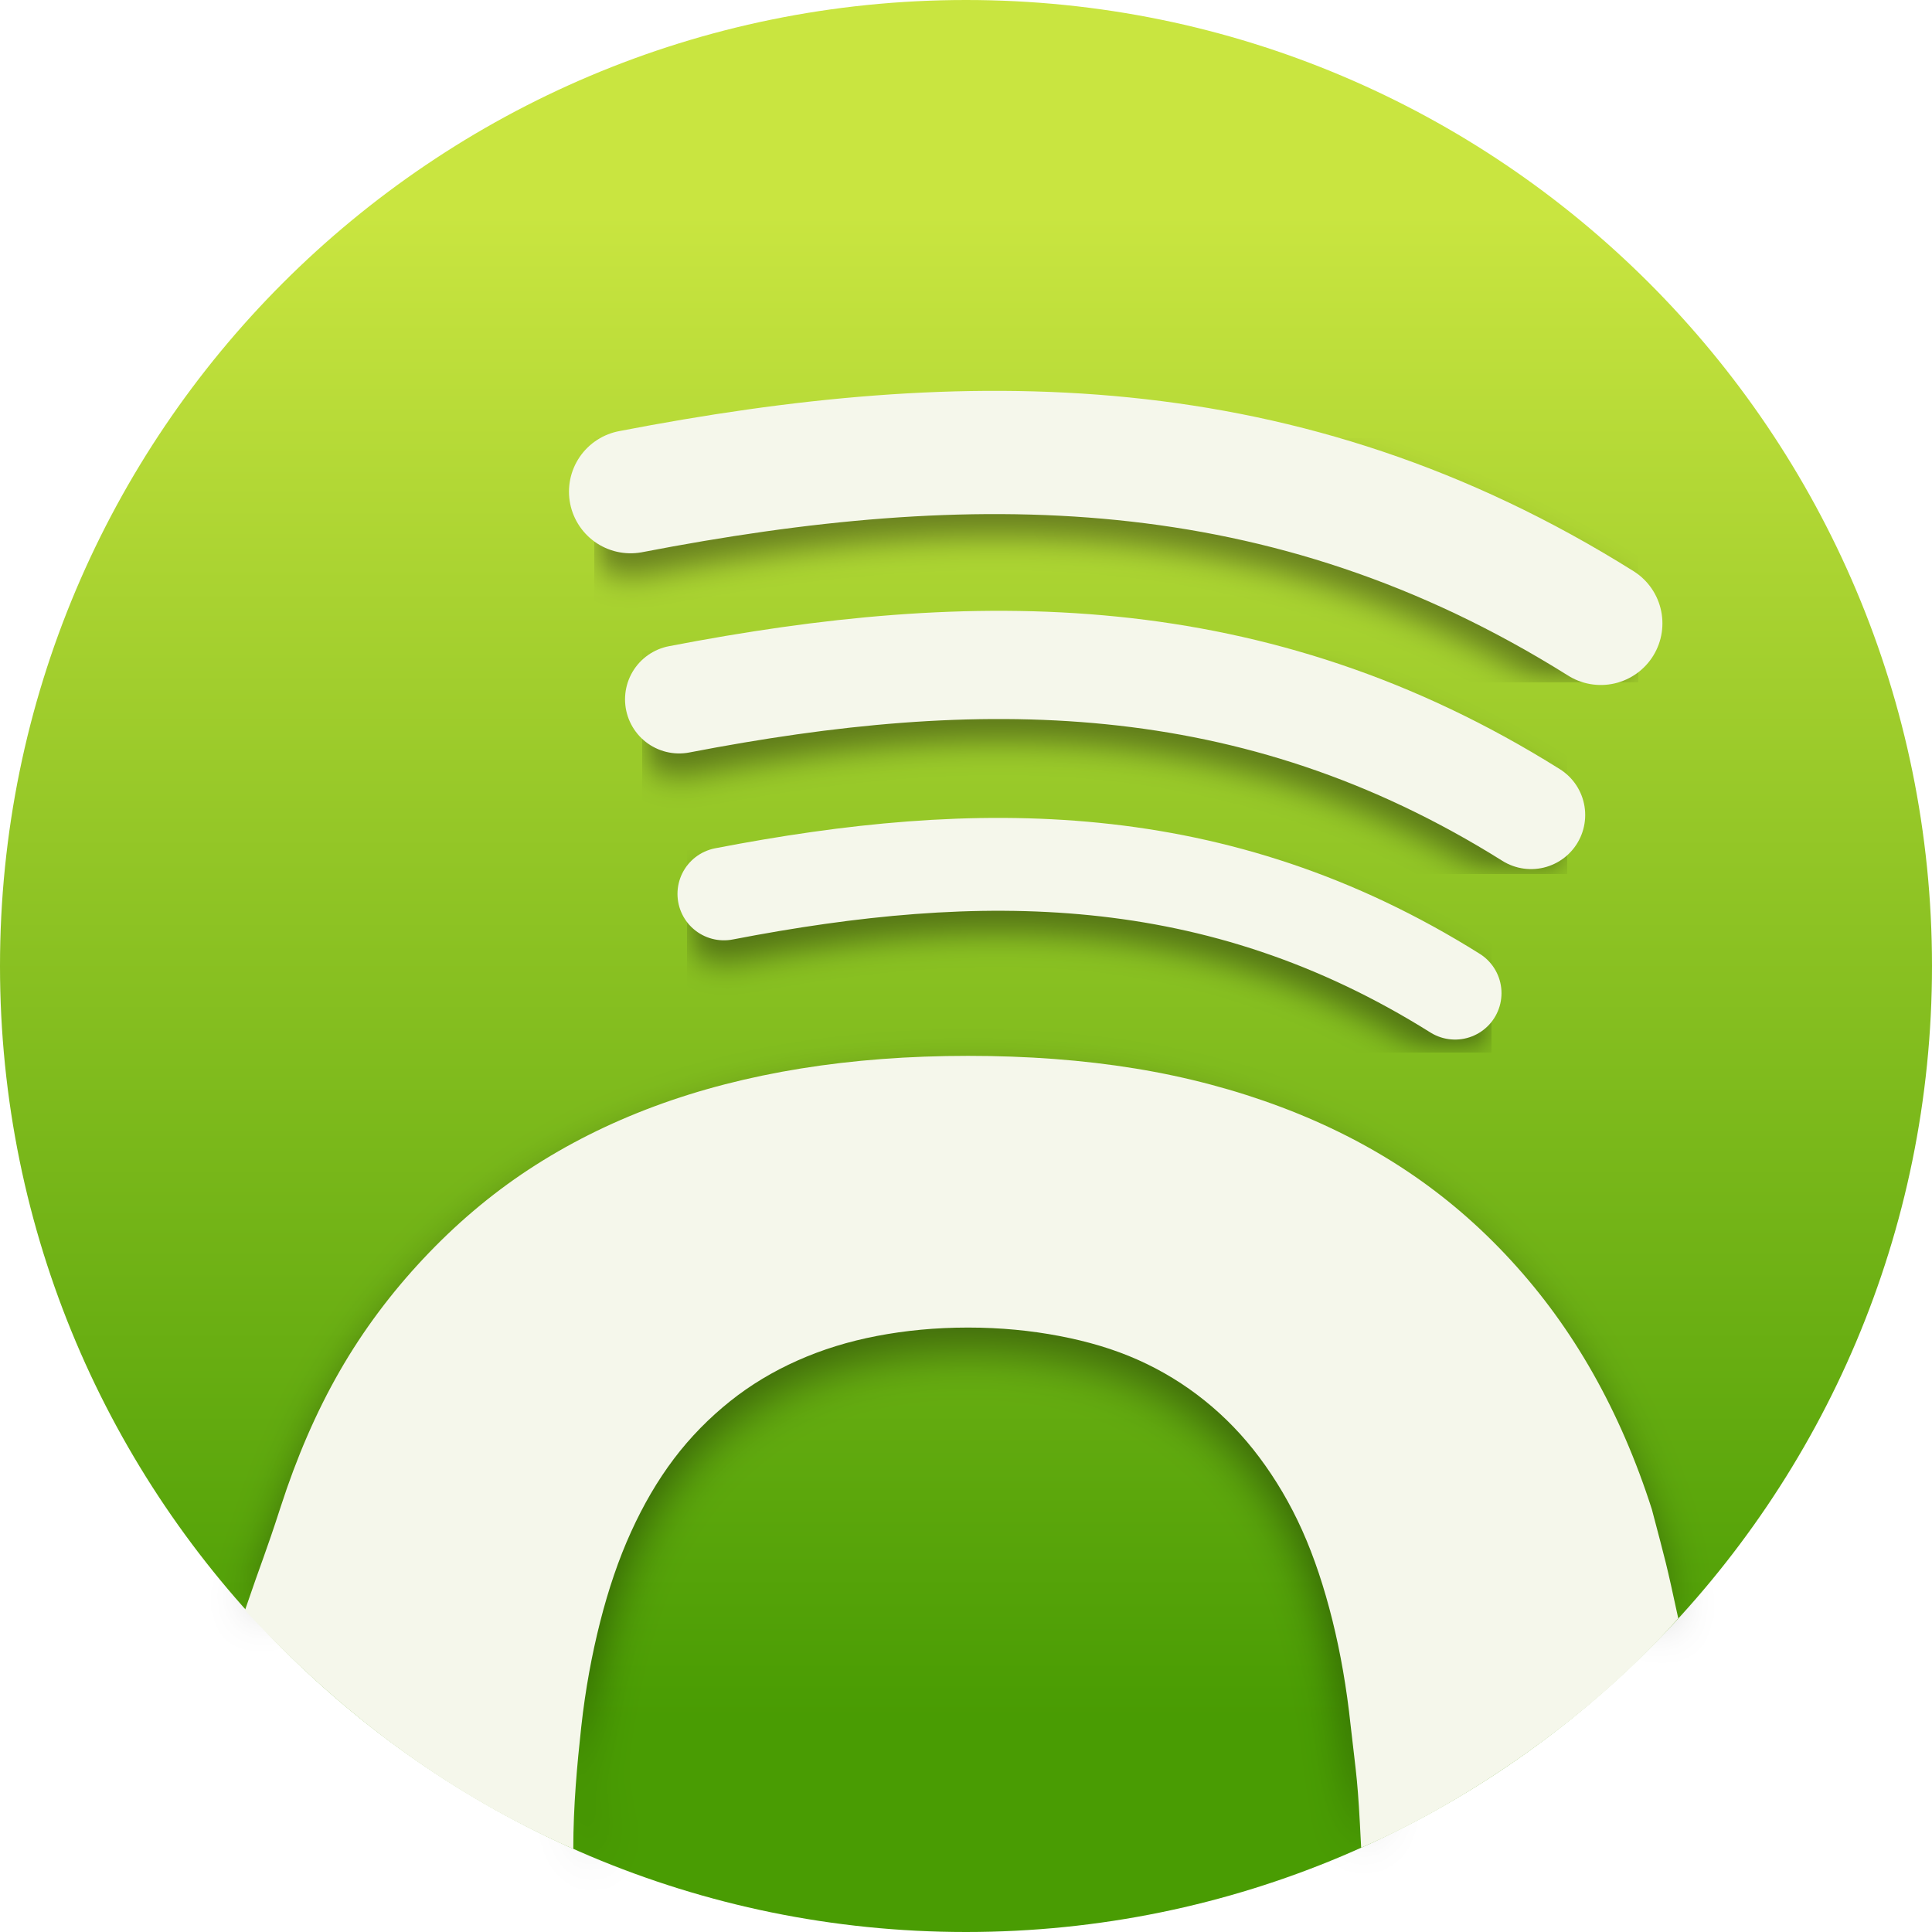
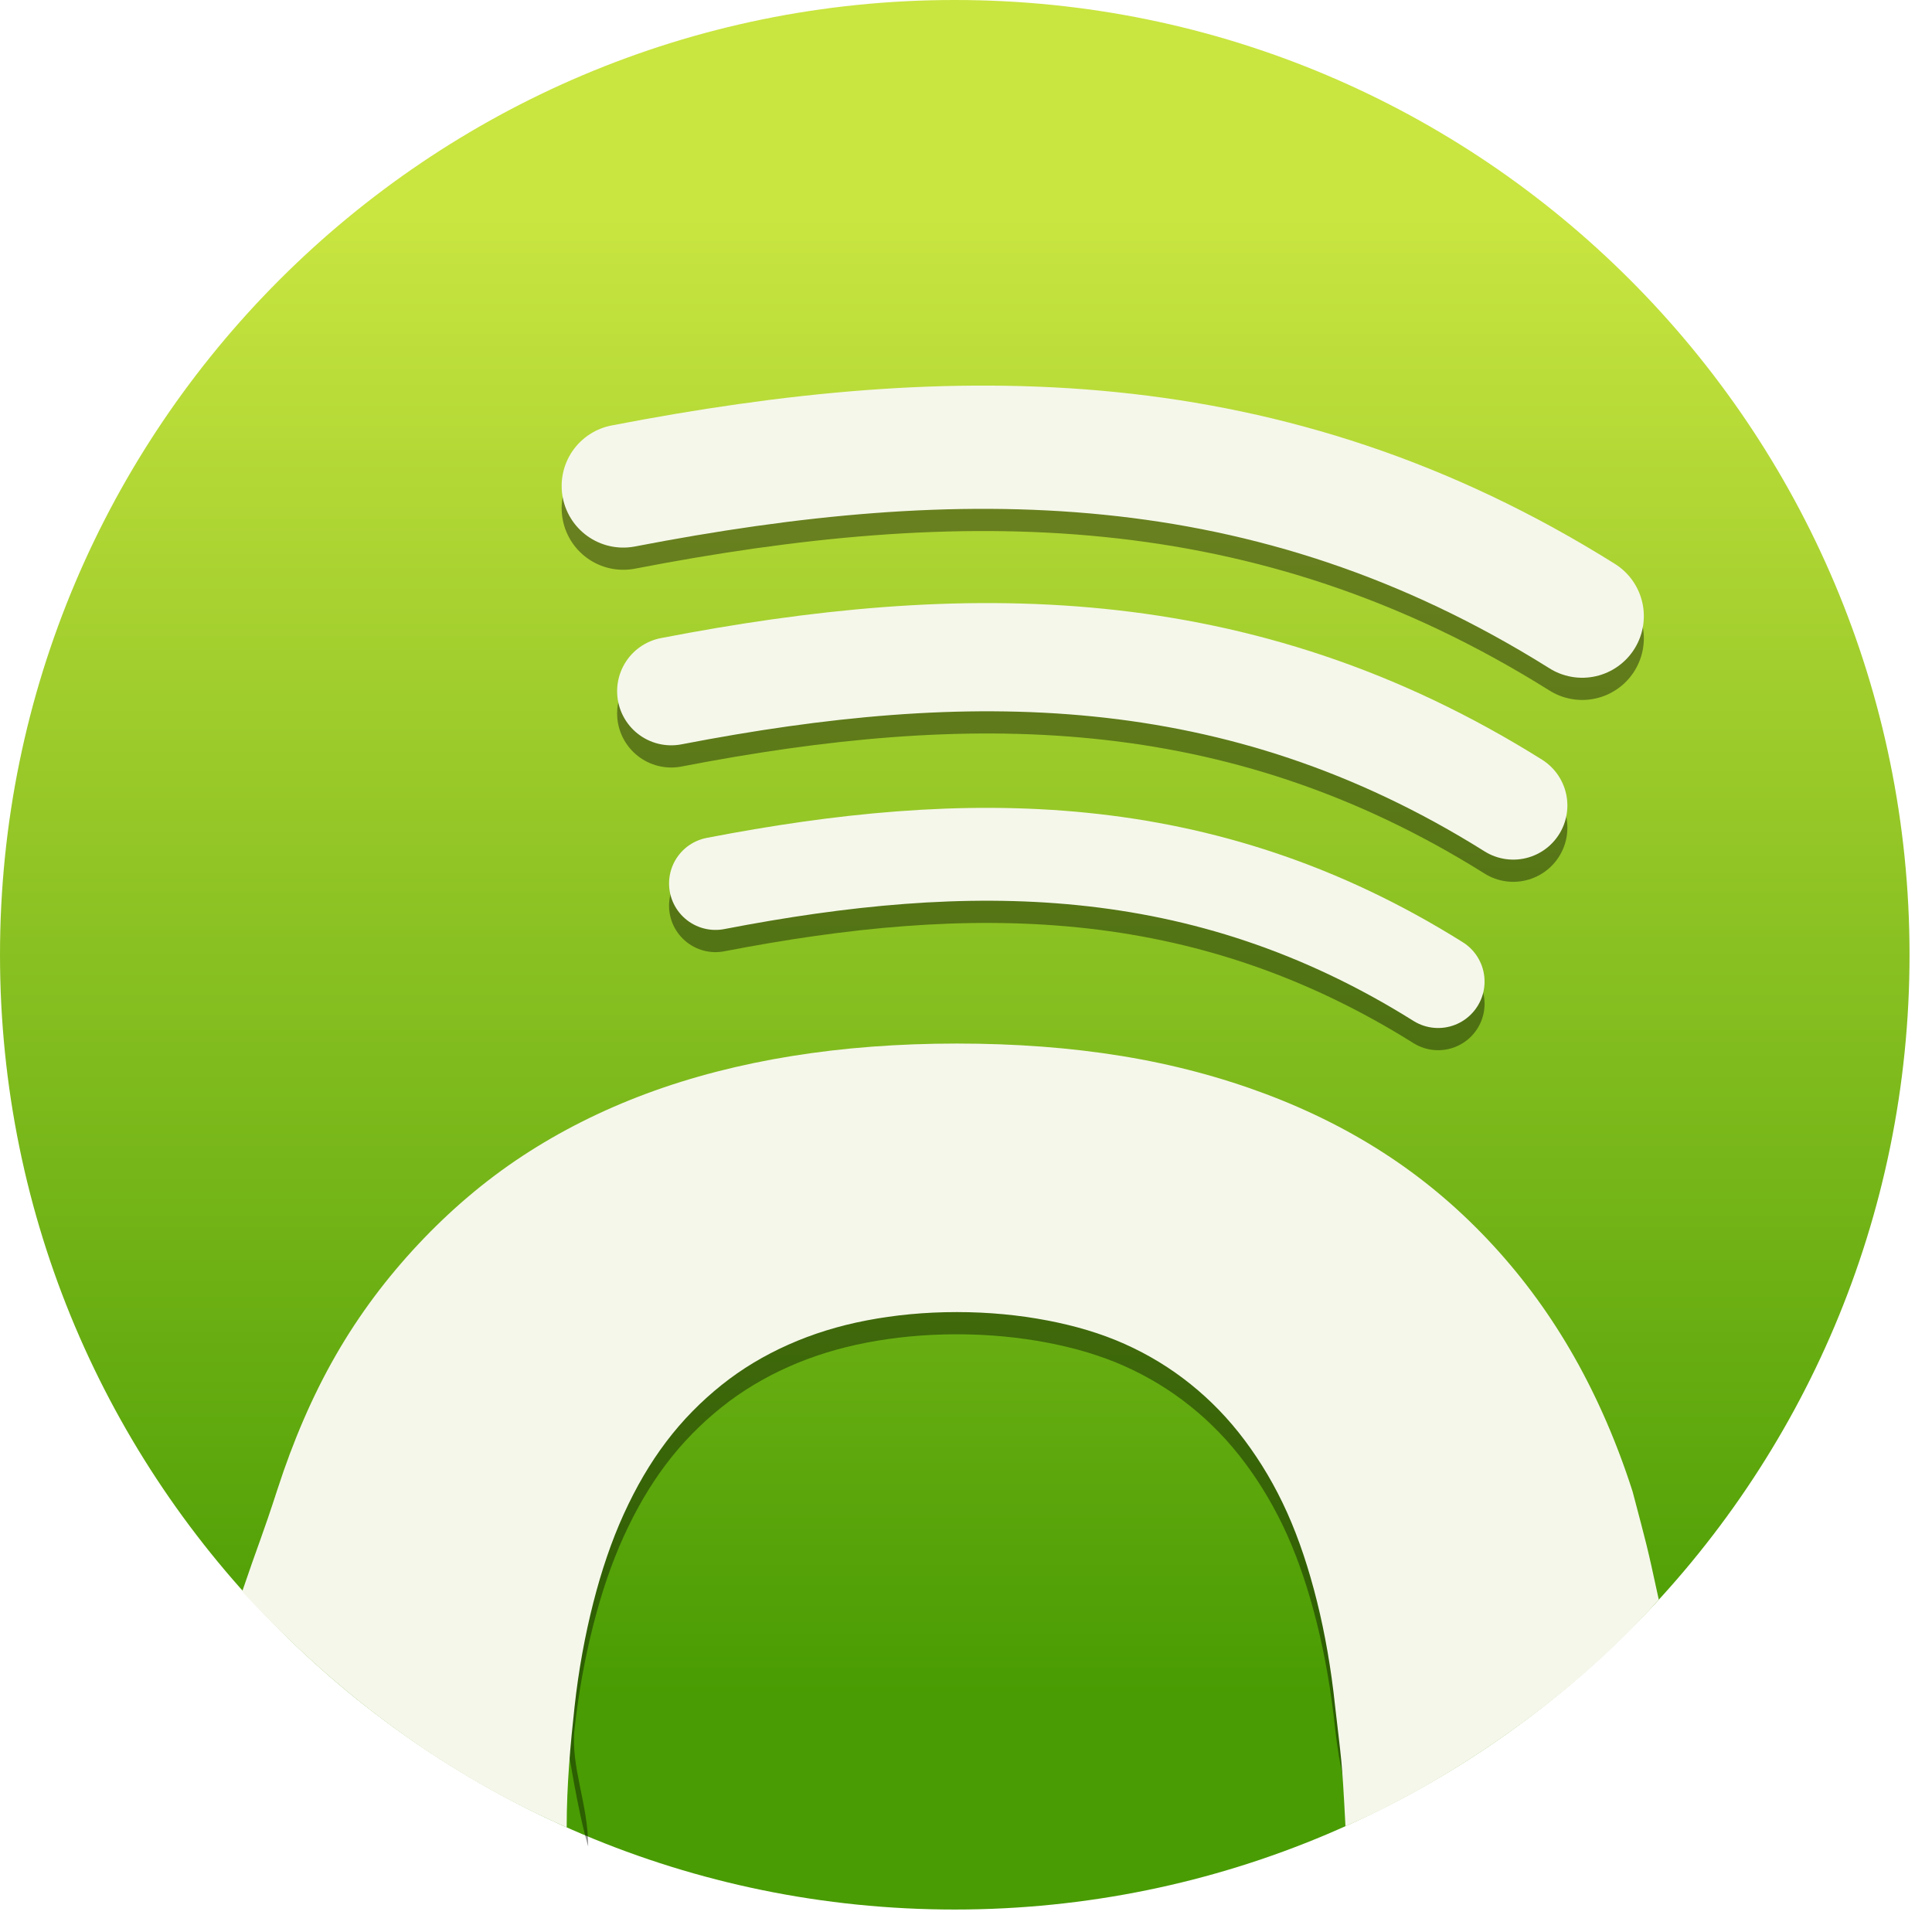
- <svg xmlns="http://www.w3.org/2000/svg" xmlns:xlink="http://www.w3.org/1999/xlink" width="86" height="86" id="svg2" version="1.1">
-   <defs id="defs4">
-     <linearGradient id="linearGradient3789-6">
-       <stop style="stop-color:#c9e540;stop-opacity:1;" offset="0" id="stop3791-0" />
-       <stop style="stop-color:#499c03;stop-opacity:1;" offset="1" id="stop3793-4" />
+ <svg xmlns="http://www.w3.org/2000/svg" version="1.1" id="svg2" x="0px" y="0px" width="86px" height="86px" viewBox="0 0 86 86" enable-background="new 0 0 86 86" xml:space="preserve">
+   <g id="layer2" transform="translate(0,-4)" display="none">
+     <linearGradient id="path3000_2_" gradientUnits="userSpaceOnUse" x1="110.908" y1="-101.971" x2="110.908" y2="-148.095" gradientTransform="matrix(1.4333 0 0 -1.4333 -116.4678 -132.7122)">
+       <stop offset="0" style="stop-color:#0A75C2" />
+       <stop offset="1" style="stop-color:#064572" />
    </linearGradient>
-     <linearGradient xlink:href="#linearGradient3789-6" id="linearGradient3776" x1="-10" y1="26.667" x2="-10" y2="73.333" gradientUnits="userSpaceOnUse" spreadMethod="pad" />
-     <filter id="filter5581" x="-0.05" width="1.099" y="-0.282" height="1.563">
-       <feGaussianBlur stdDeviation="0.673" id="feGaussianBlur5583" />
-     </filter>
-     <filter id="filter5585" x="-0.043" width="1.085" y="-0.242" height="1.483">
-       <feGaussianBlur stdDeviation="0.673" id="feGaussianBlur5587" />
-     </filter>
-     <filter id="filter5589" x="-0.037" width="1.075" y="-0.212" height="1.424">
-       <feGaussianBlur stdDeviation="0.673" id="feGaussianBlur5591" />
-     </filter>
-     <filter id="filter5601">
-       <feGaussianBlur stdDeviation="0.991" id="feGaussianBlur5603" />
-     </filter>
-   </defs>
-   <g id="layer2" style="display:inline" transform="translate(0,-4)">
-     <path style="fill:url(#linearGradient3776);fill-opacity:1;stroke:none" id="path3000" d="m 20,50 a 30,30 0 1 1 -60,0 30,30 0 1 1 60,0 z" transform="matrix(1.433333,0,0,1.433333,57.33333,-24.66666)" />
-     <path style="opacity:0.4;fill:none;stroke:#000000;stroke-width:4.134;stroke-linecap:round;stroke-linejoin:miter;stroke-miterlimit:2;stroke-opacity:1;stroke-dasharray:none;filter:url(#filter5581)" d="m 32.224,44.79 c 11.29,-2.179 21.93,-2.237 32.546,4.418" id="path3832" />
-     <path style="opacity:0.4;fill:#000000;fill-opacity:1;stroke:none;filter:url(#filter5601)" d="M 74.331,76.402 C 73.773,73.821 74.17,74.622 73.531,72.188 72.834,70.008 71.952,67.973 70.906,66.125 69.86,64.277 68.645,62.609 67.25,61.094 65.855,59.578 64.329,58.262 62.625,57.125 c -1.704,-1.137 -3.58,-2.086 -5.594,-2.844 -2.014,-0.758 -4.177,-1.34 -6.5,-1.719 -2.323,-0.379 -4.805,-0.562 -7.438,-0.562 -2.633,1.7e-5 -5.11,0.187 -7.438,0.562 -2.327,0.376 -4.51,0.936 -6.531,1.688 -2.021,0.752 -3.878,1.685 -5.594,2.812 -1.716,1.128 -3.277,2.465 -4.688,3.969 -1.41,1.504 -2.661,3.159 -3.719,5 -1.058,1.841 -1.92,3.854 -2.625,6.031 -0.705,2.178 -0.525,1.596 -1.297,3.867 14.287,-10.64 13.266,4.222 15.287,11.233 -5e-6,-1.914 -0.798,-3.609 -0.615,-5.288 0.184,-1.679 0.477,-3.244 0.844,-4.688 0.367,-1.443 0.824,-2.792 1.375,-4 0.551,-1.208 1.172,-2.277 1.906,-3.25 0.734,-0.973 1.588,-1.833 2.5,-2.562 0.912,-0.729 1.91,-1.326 3,-1.812 1.09,-0.486 2.264,-0.851 3.531,-1.094 1.268,-0.243 2.617,-0.375 4.062,-0.375 1.441,7e-6 2.801,0.134 4.062,0.375 1.261,0.241 2.419,0.58 3.5,1.062 1.081,0.482 2.068,1.089 2.969,1.812 0.901,0.724 1.717,1.566 2.438,2.531 0.721,0.965 1.366,2.044 1.906,3.25 0.541,1.206 0.983,2.553 1.344,4 0.36,1.447 0.632,2.999 0.812,4.688 0.279,2.471 0.356,1.232 0.515,4.389 1.917,-5.41 -2.921,-21.972 13.692,-9.799 z" id="path3994" />
-     <path style="opacity:0.4;fill:none;stroke:#000000;stroke-width:4.817;stroke-linecap:round;stroke-linejoin:miter;stroke-miterlimit:2;stroke-opacity:1;stroke-dasharray:none;display:inline;filter:url(#filter5585)" d="m 30.231,36.13 c 13.155,-2.538 25.553,-2.607 37.923,5.148" id="path3832-1" />
-     <path style="opacity:0.4;fill:none;stroke:#000000;stroke-width:5.486;stroke-linecap:round;stroke-linejoin:miter;stroke-miterlimit:2;stroke-opacity:1;stroke-dasharray:none;display:inline;filter:url(#filter5589)" d="m 28.07,26.886 c 14.981,-2.891 29.1,-2.969 43.187,5.862" id="path3832-1-5" />
+     <path id="path3000" display="inline" fill="url(#path3000_2_)" d="   M85,46.5C85,69.972,65.972,89,42.5,89S0,69.972,0,46.5C0,23.028,19.028,4,42.5,4S85,23.028,85,46.5z" />
  </g>
-   <g id="layer1" style="display:inline">
-     <path style="fill:none;stroke:#f5f7eb;stroke-width:4.134;stroke-linecap:round;stroke-linejoin:miter;stroke-miterlimit:2;stroke-opacity:1;stroke-dasharray:none;display:inline" d="m 32.224,39.79 c 11.29,-2.179 21.93,-2.237 32.546,4.418" id="path3832-4" />
-     <path style="fill:#f5f7eb;fill-opacity:1;stroke:none;display:inline" d="M 74.706,72.043 C 74.148,69.462 74.17,69.622 73.531,67.188 72.834,65.008 71.952,62.973 70.906,61.125 69.86,59.277 68.645,57.609 67.25,56.094 65.855,54.578 64.329,53.262 62.625,52.125 c -1.704,-1.137 -3.58,-2.086 -5.594,-2.844 -2.014,-0.758 -4.177,-1.34 -6.5,-1.719 -2.323,-0.379 -4.805,-0.562 -7.438,-0.562 -2.633,1.7e-5 -5.11,0.187 -7.438,0.562 -2.327,0.376 -4.51,0.936 -6.531,1.688 -2.021,0.752 -3.878,1.685 -5.594,2.812 -1.716,1.128 -3.277,2.465 -4.688,3.969 -1.41,1.504 -2.661,3.159 -3.719,5 -1.058,1.841 -1.92,3.854 -2.625,6.031 -0.705,2.178 -0.821,2.346 -1.594,4.617 2.819,3.039 7.514,7.499 14.615,10.624 -5e-6,-1.914 0.17,-3.75 0.354,-5.428 0.184,-1.679 0.477,-3.244 0.844,-4.688 0.367,-1.443 0.824,-2.792 1.375,-4 0.551,-1.208 1.172,-2.277 1.906,-3.25 0.734,-0.973 1.588,-1.833 2.5,-2.562 0.912,-0.729 1.91,-1.326 3,-1.812 1.09,-0.486 2.264,-0.851 3.531,-1.094 1.268,-0.243 2.617,-0.375 4.062,-0.375 1.441,7e-6 2.801,0.134 4.062,0.375 1.261,0.241 2.419,0.58 3.5,1.062 1.081,0.482 2.068,1.089 2.969,1.812 0.901,0.724 1.717,1.566 2.438,2.531 0.721,0.965 1.366,2.044 1.906,3.25 0.541,1.206 0.983,2.553 1.344,4 0.36,1.447 0.632,2.999 0.812,4.688 0.279,2.471 0.309,2.279 0.468,5.436 4.241,-1.832 9.915,-5.466 14.113,-10.206 z" id="path3994-2" />
-     <path style="fill:none;stroke:#f5f7eb;stroke-width:4.817;stroke-linecap:round;stroke-linejoin:miter;stroke-miterlimit:2;stroke-opacity:1;stroke-dasharray:none;display:inline" d="m 30.231,31.13 c 13.155,-2.538 25.553,-2.607 37.923,5.148" id="path3832-1-3" />
-     <path style="fill:none;stroke:#f5f7eb;stroke-width:5.486;stroke-linecap:round;stroke-linejoin:miter;stroke-miterlimit:2;stroke-opacity:1;stroke-dasharray:none;display:inline" d="m 28.07,21.886 c 14.981,-2.891 29.1,-2.969 43.187,5.862" id="path3832-1-5-2" />
+   <g>
+     <g id="layer2_1_" transform="translate(0,-4)">
+       <linearGradient id="path3000_3_" gradientUnits="userSpaceOnUse" x1="110.908" y1="-101.971" x2="110.908" y2="-148.095" gradientTransform="matrix(1.4333 0 0 -1.4333 -116.4678 -132.7122)">
+         <stop offset="0" style="stop-color:#C9E540" />
+         <stop offset="1" style="stop-color:#499C03" />
+       </linearGradient>
+       <path id="path3000_1_" fill="url(#path3000_3_)" d="    M85,46.5C85,69.973,65.972,89,42.5,89S0,69.973,0,46.5C0,23.028,19.028,4,42.5,4S85,23.028,85,46.5z" />
+       <g id="path3832" opacity="0.4" enable-background="new    ">
+         <path fill="none" stroke="#000000" stroke-width="4.134" stroke-linecap="round" stroke-miterlimit="2" d="M31.849,44.316     c11.159-2.153,21.674-2.212,32.167,4.366" />
+       </g>
+       <g id="path3994" opacity="0.4" enable-background="new    ">
+         <path d="M73.468,75.561c-0.552-2.551-0.16-1.76-0.792-4.166c-0.688-2.154-1.561-4.166-2.594-5.992     c-1.034-1.826-2.235-3.475-3.614-4.973c-1.378-1.498-2.887-2.799-4.571-3.922c-1.684-1.123-3.538-2.062-5.528-2.811     c-1.99-0.75-4.128-1.324-6.425-1.699c-2.296-0.375-4.748-0.557-7.351-0.557s-5.051,0.186-7.351,0.557     c-2.3,0.371-4.458,0.926-6.456,1.668c-1.998,0.744-3.833,1.666-5.528,2.779c-1.696,1.115-3.239,2.438-4.633,3.924     c-1.394,1.486-2.63,3.121-3.675,4.941c-1.045,1.818-1.897,3.809-2.595,5.961c-0.697,2.152-0.518,1.578-1.282,3.822     c14.121-10.518,13.111,4.172,15.109,11.102c0-1.891-0.789-3.566-0.607-5.225c0.181-1.66,0.471-3.207,0.834-4.633     c0.363-1.428,0.814-2.76,1.359-3.955c0.544-1.193,1.158-2.25,1.884-3.211c0.726-0.963,1.569-1.812,2.471-2.533     s1.888-1.311,2.965-1.791s2.237-0.842,3.49-1.082c1.252-0.24,2.586-0.371,4.015-0.371c1.425,0,2.769,0.133,4.016,0.371     c1.246,0.238,2.391,0.574,3.459,1.051s2.044,1.076,2.934,1.791c0.891,0.715,1.697,1.549,2.409,2.502     c0.713,0.953,1.35,2.02,1.885,3.213c0.534,1.191,0.972,2.523,1.328,3.953c0.355,1.43,0.625,2.965,0.803,4.633     c0.276,2.441,0.352,1.219,0.51,4.338C61.829,79.898,57.048,63.529,73.468,75.561z" />
+       </g>
+       <g id="path3832-1" opacity="0.4" enable-background="new    ">
+         <path fill="none" stroke="#000000" stroke-width="4.817" stroke-linecap="round" stroke-miterlimit="2" d="M29.879,35.756     c13.002-2.509,25.255-2.577,37.482,5.088" />
+       </g>
+       <g id="path3832-1-5" opacity="0.4" enable-background="new    ">
+         <path fill="none" stroke="#000000" stroke-width="5.486" stroke-linecap="round" stroke-miterlimit="2" d="M27.744,26.62     c14.807-2.857,28.761-2.935,42.686,5.794" />
+       </g>
+     </g>
+     <g id="layer1">
+       <path id="path3832-4" fill="none" stroke="#F5F7EB" stroke-width="4.134" stroke-linecap="round" stroke-miterlimit="2" d="    M31.849,39.327c11.159-2.153,21.674-2.211,32.167,4.366" />
+       <path id="path3994-2" fill="#F5F7EB" d="    M73.838,71.205c-0.552-2.551-0.53-2.393-1.162-4.799c-0.688-2.154-1.561-4.166-2.594-5.992c-1.034-1.826-2.235-3.475-3.614-4.973    c-1.378-1.498-2.887-2.799-4.571-3.922c-1.684-1.123-3.538-2.062-5.528-2.811c-1.99-0.75-4.128-1.324-6.425-1.699    c-2.296-0.375-4.748-0.557-7.351-0.557s-5.051,0.186-7.351,0.557c-2.3,0.371-4.458,0.926-6.456,1.668    c-1.998,0.744-3.833,1.666-5.528,2.779c-1.696,1.115-3.239,2.438-4.633,3.924c-1.394,1.486-2.63,3.121-3.675,4.941    c-1.045,1.818-1.897,3.809-2.595,5.961c-0.697,2.152-0.812,2.318-1.575,4.564c2.786,3.002,7.426,7.41,14.445,10.498    c0-1.891,0.168-3.705,0.35-5.363c0.181-1.66,0.471-3.207,0.834-4.635c0.363-1.426,0.814-2.758,1.359-3.953    c0.544-1.193,1.158-2.25,1.884-3.211c0.726-0.963,1.569-1.812,2.471-2.533s1.888-1.311,2.965-1.791s2.237-0.842,3.49-1.082    c1.252-0.24,2.586-0.371,4.015-0.371c1.425,0,2.769,0.133,4.016,0.371c1.246,0.238,2.391,0.574,3.459,1.051    s2.044,1.076,2.934,1.791c0.891,0.715,1.697,1.549,2.409,2.502c0.713,0.953,1.35,2.02,1.885,3.213    c0.534,1.191,0.972,2.521,1.328,3.953c0.355,1.43,0.625,2.963,0.803,4.633c0.276,2.441,0.305,2.252,0.464,5.373    C64.08,79.48,69.688,75.889,73.838,71.205z" />
+       <path id="path3832-1-3" fill="none" stroke="#F5F7EB" stroke-width="4.817" stroke-linecap="round" stroke-miterlimit="2" d="    M29.879,30.768c13.002-2.509,25.255-2.577,37.482,5.088" />
+       <path id="path3832-1-5-2" fill="none" stroke="#F5F7EB" stroke-width="5.486" stroke-linecap="round" stroke-miterlimit="2" d="    M27.744,21.632c14.807-2.857,28.761-2.935,42.686,5.794" />
+     </g>
  </g>
</svg>
